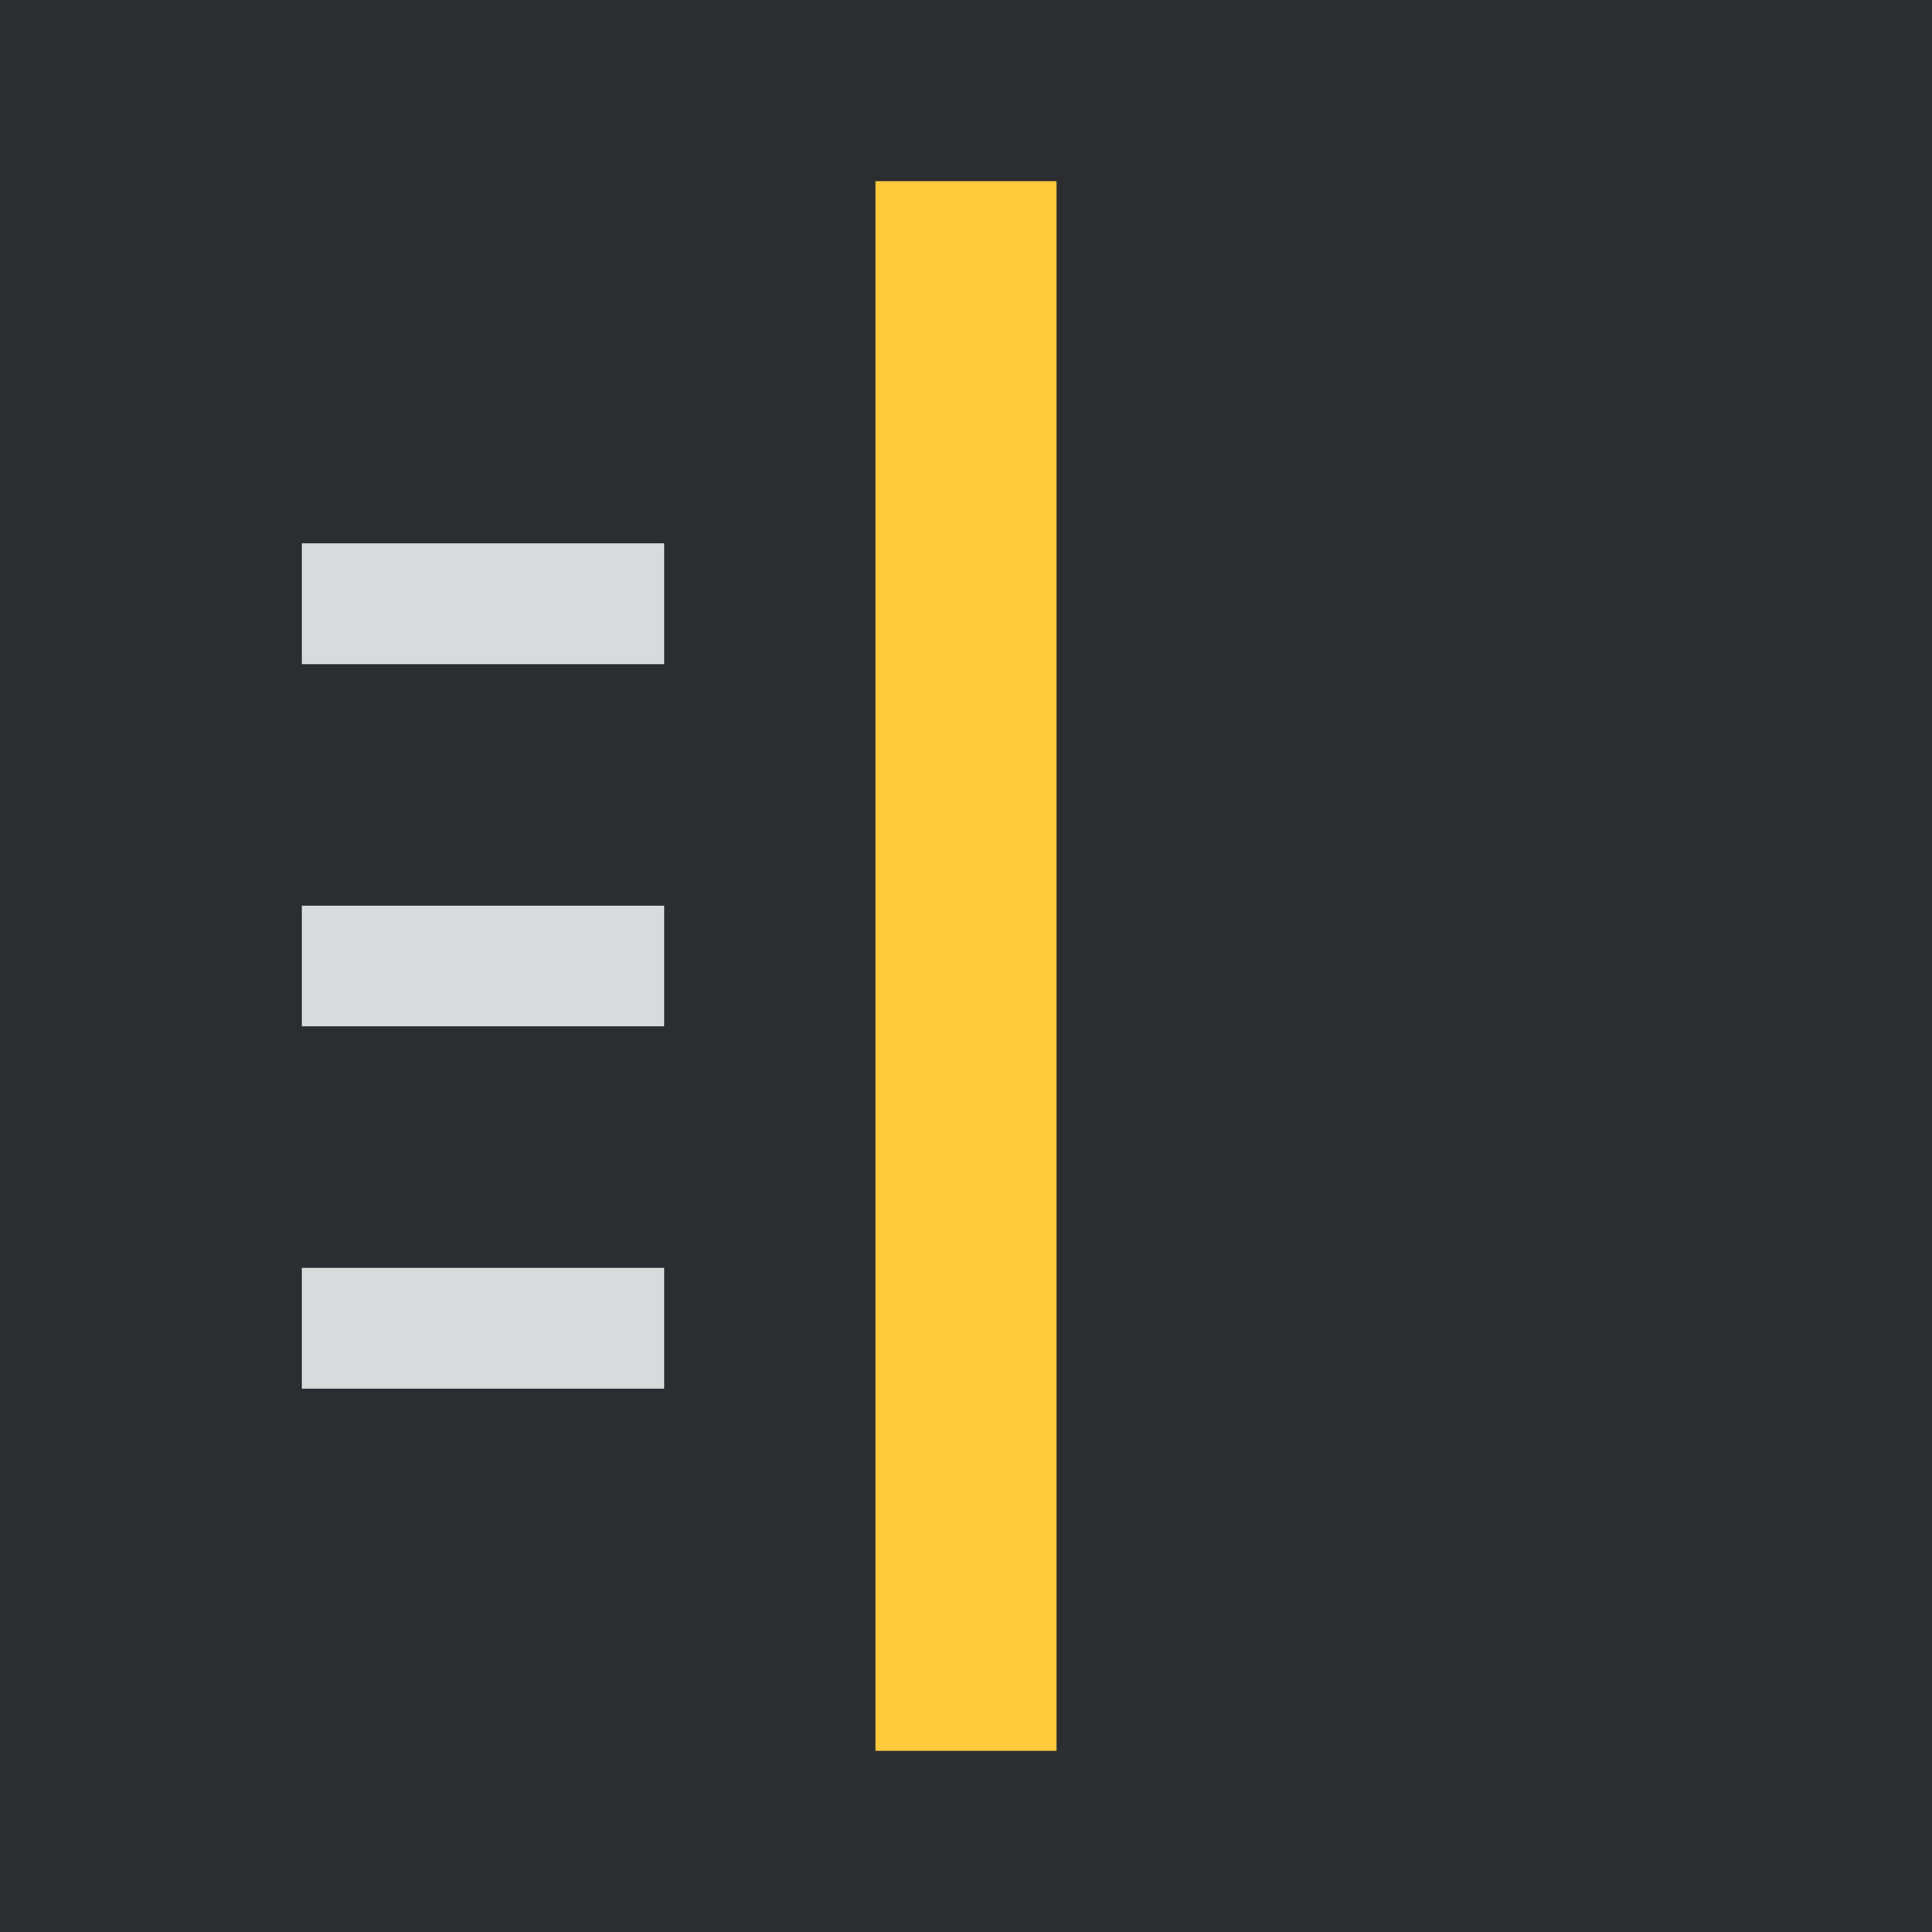
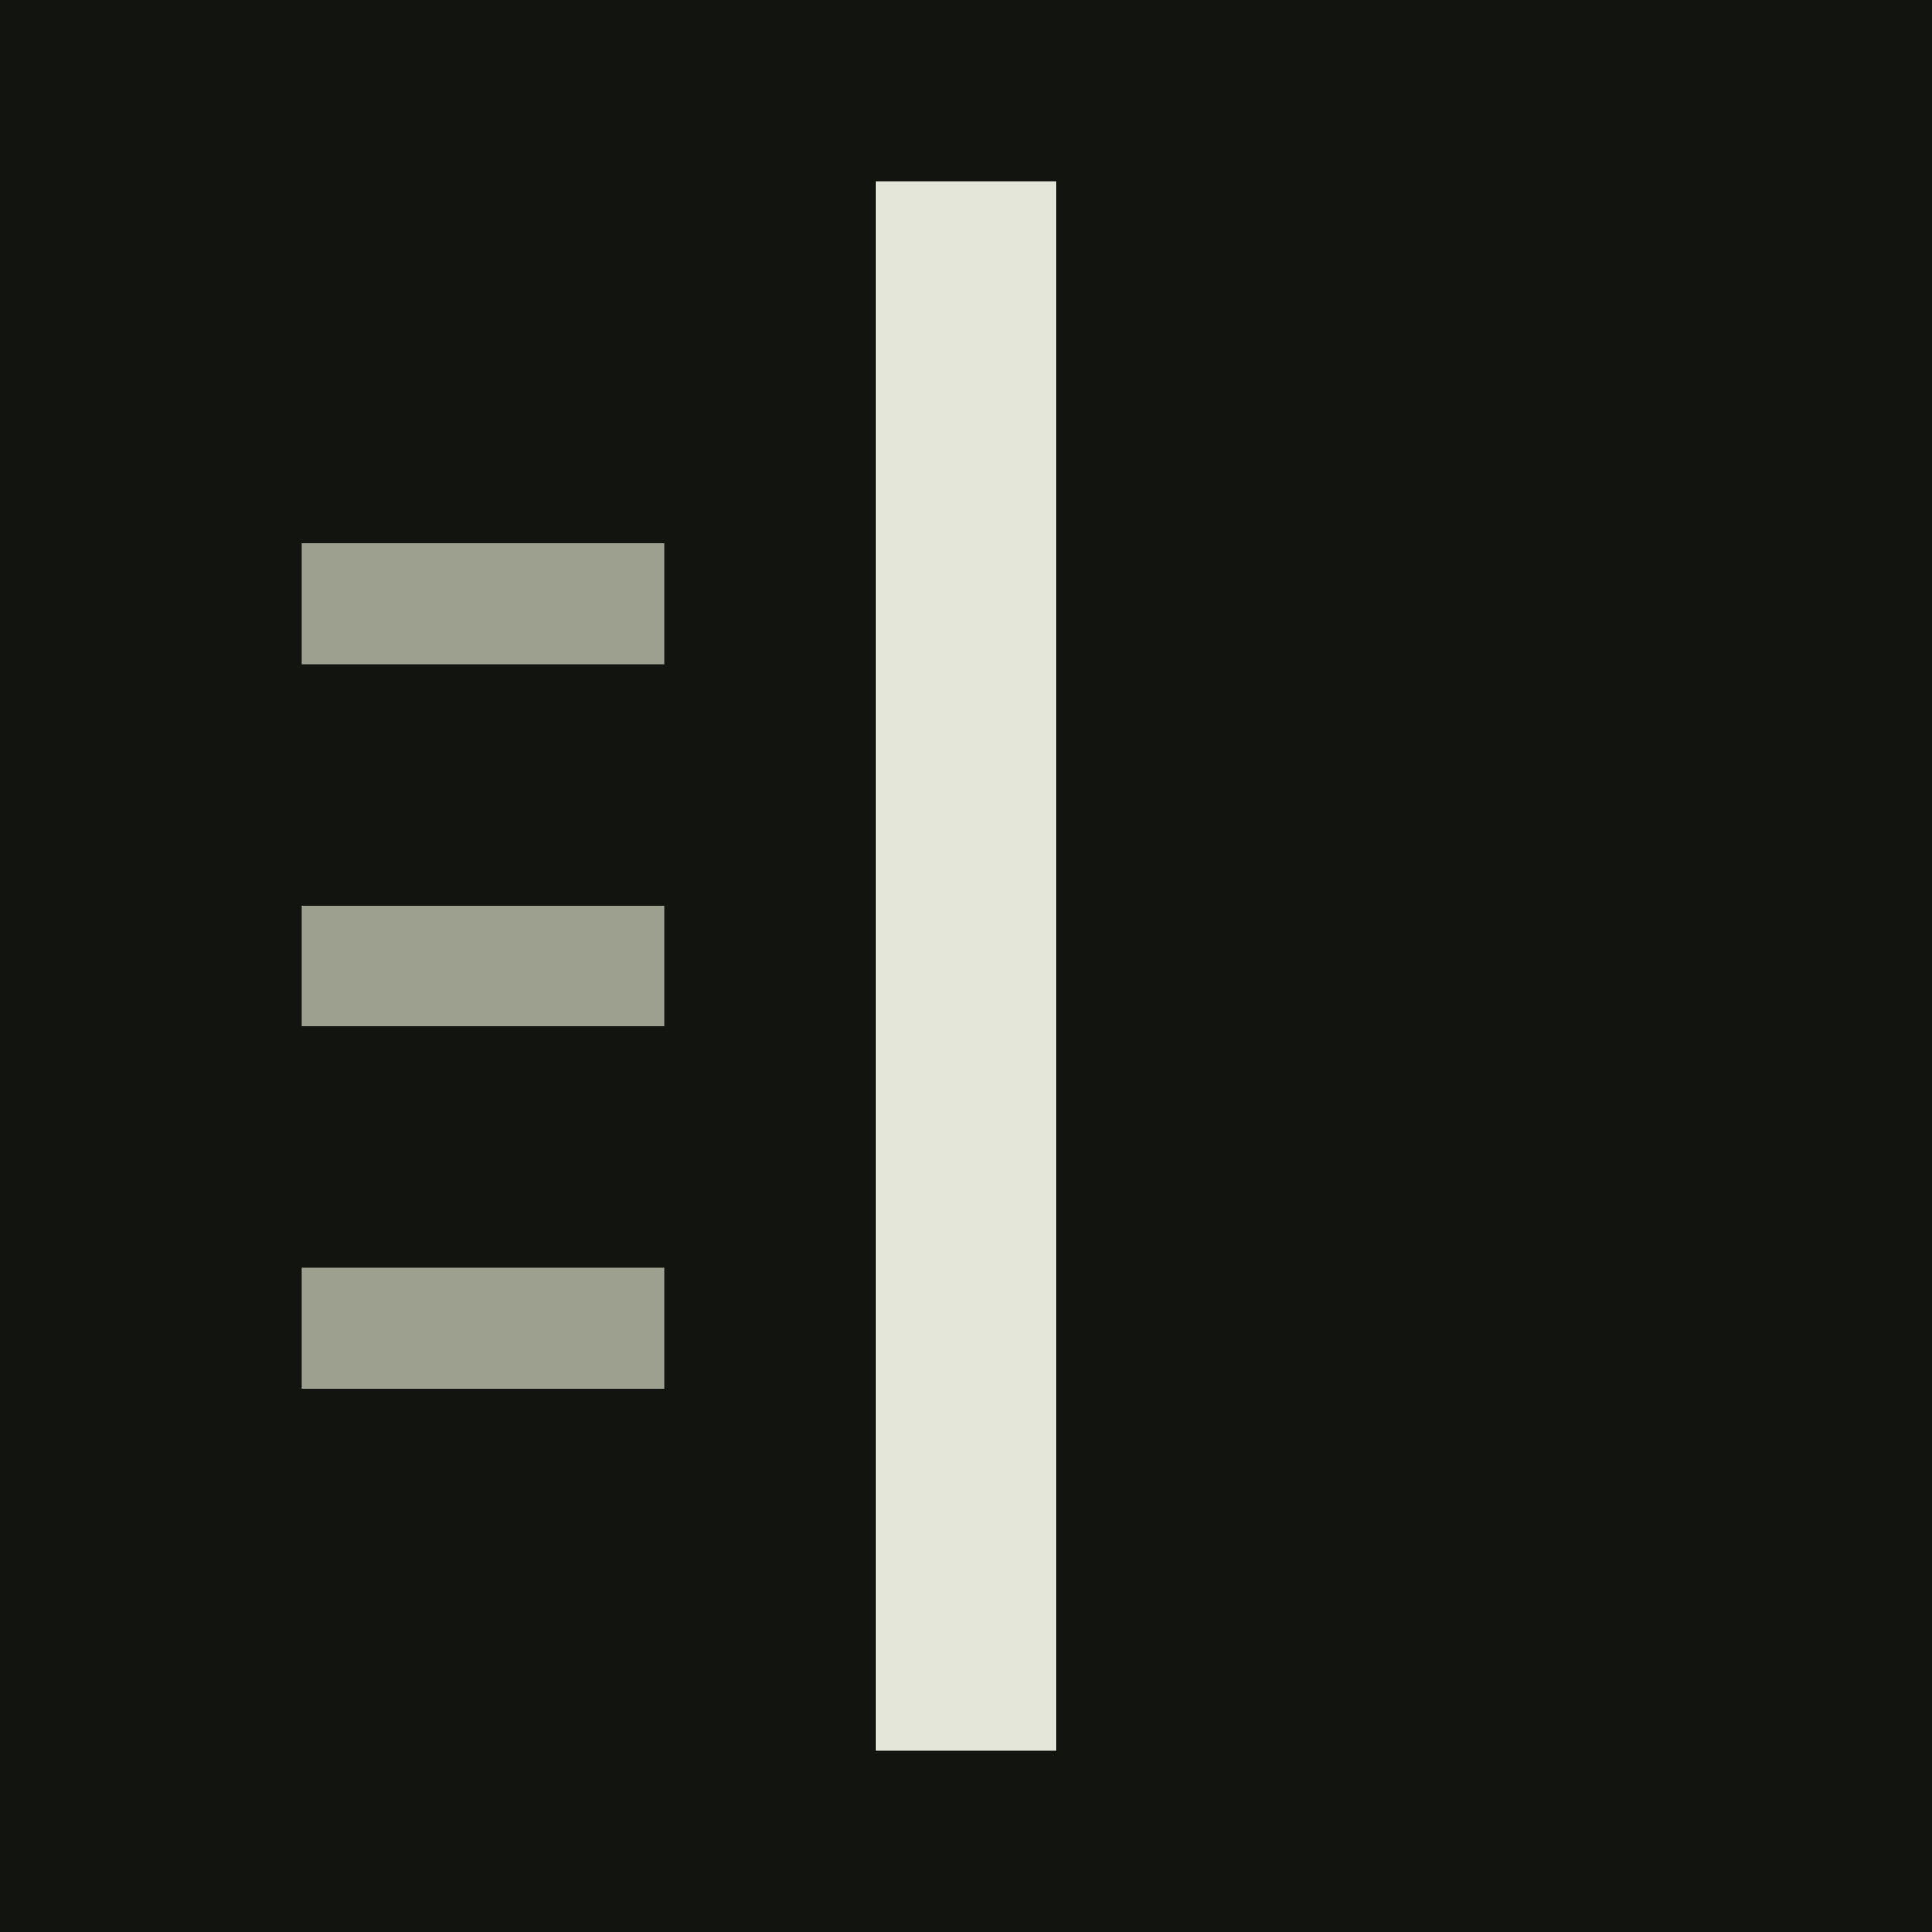
<svg xmlns="http://www.w3.org/2000/svg" viewBox="0 0 32 32">
-   <rect width="32" height="32" fill="#2B2D31" />
-   <rect x="14.5" y="3" width="3" height="26" fill="#FFC93C" />
-   <rect x="5" y="9" width="6" height="2" fill="#D9DADC" />
-   <rect x="5" y="15" width="6" height="2" fill="#D9DADC" />
-   <rect x="5" y="21" width="6" height="2" fill="#D9DADC" />
+   <rect width="32" height="32" fill="#121410" />
+   <rect x="14.5" y="3" width="3" height="26" fill="#E4E6DA" />
+   <rect x="5" y="9" width="6" height="2" fill="#9DA08F" />
+   <rect x="5" y="15" width="6" height="2" fill="#9DA08F" />
+   <rect x="5" y="21" width="6" height="2" fill="#9DA08F" />
</svg>
